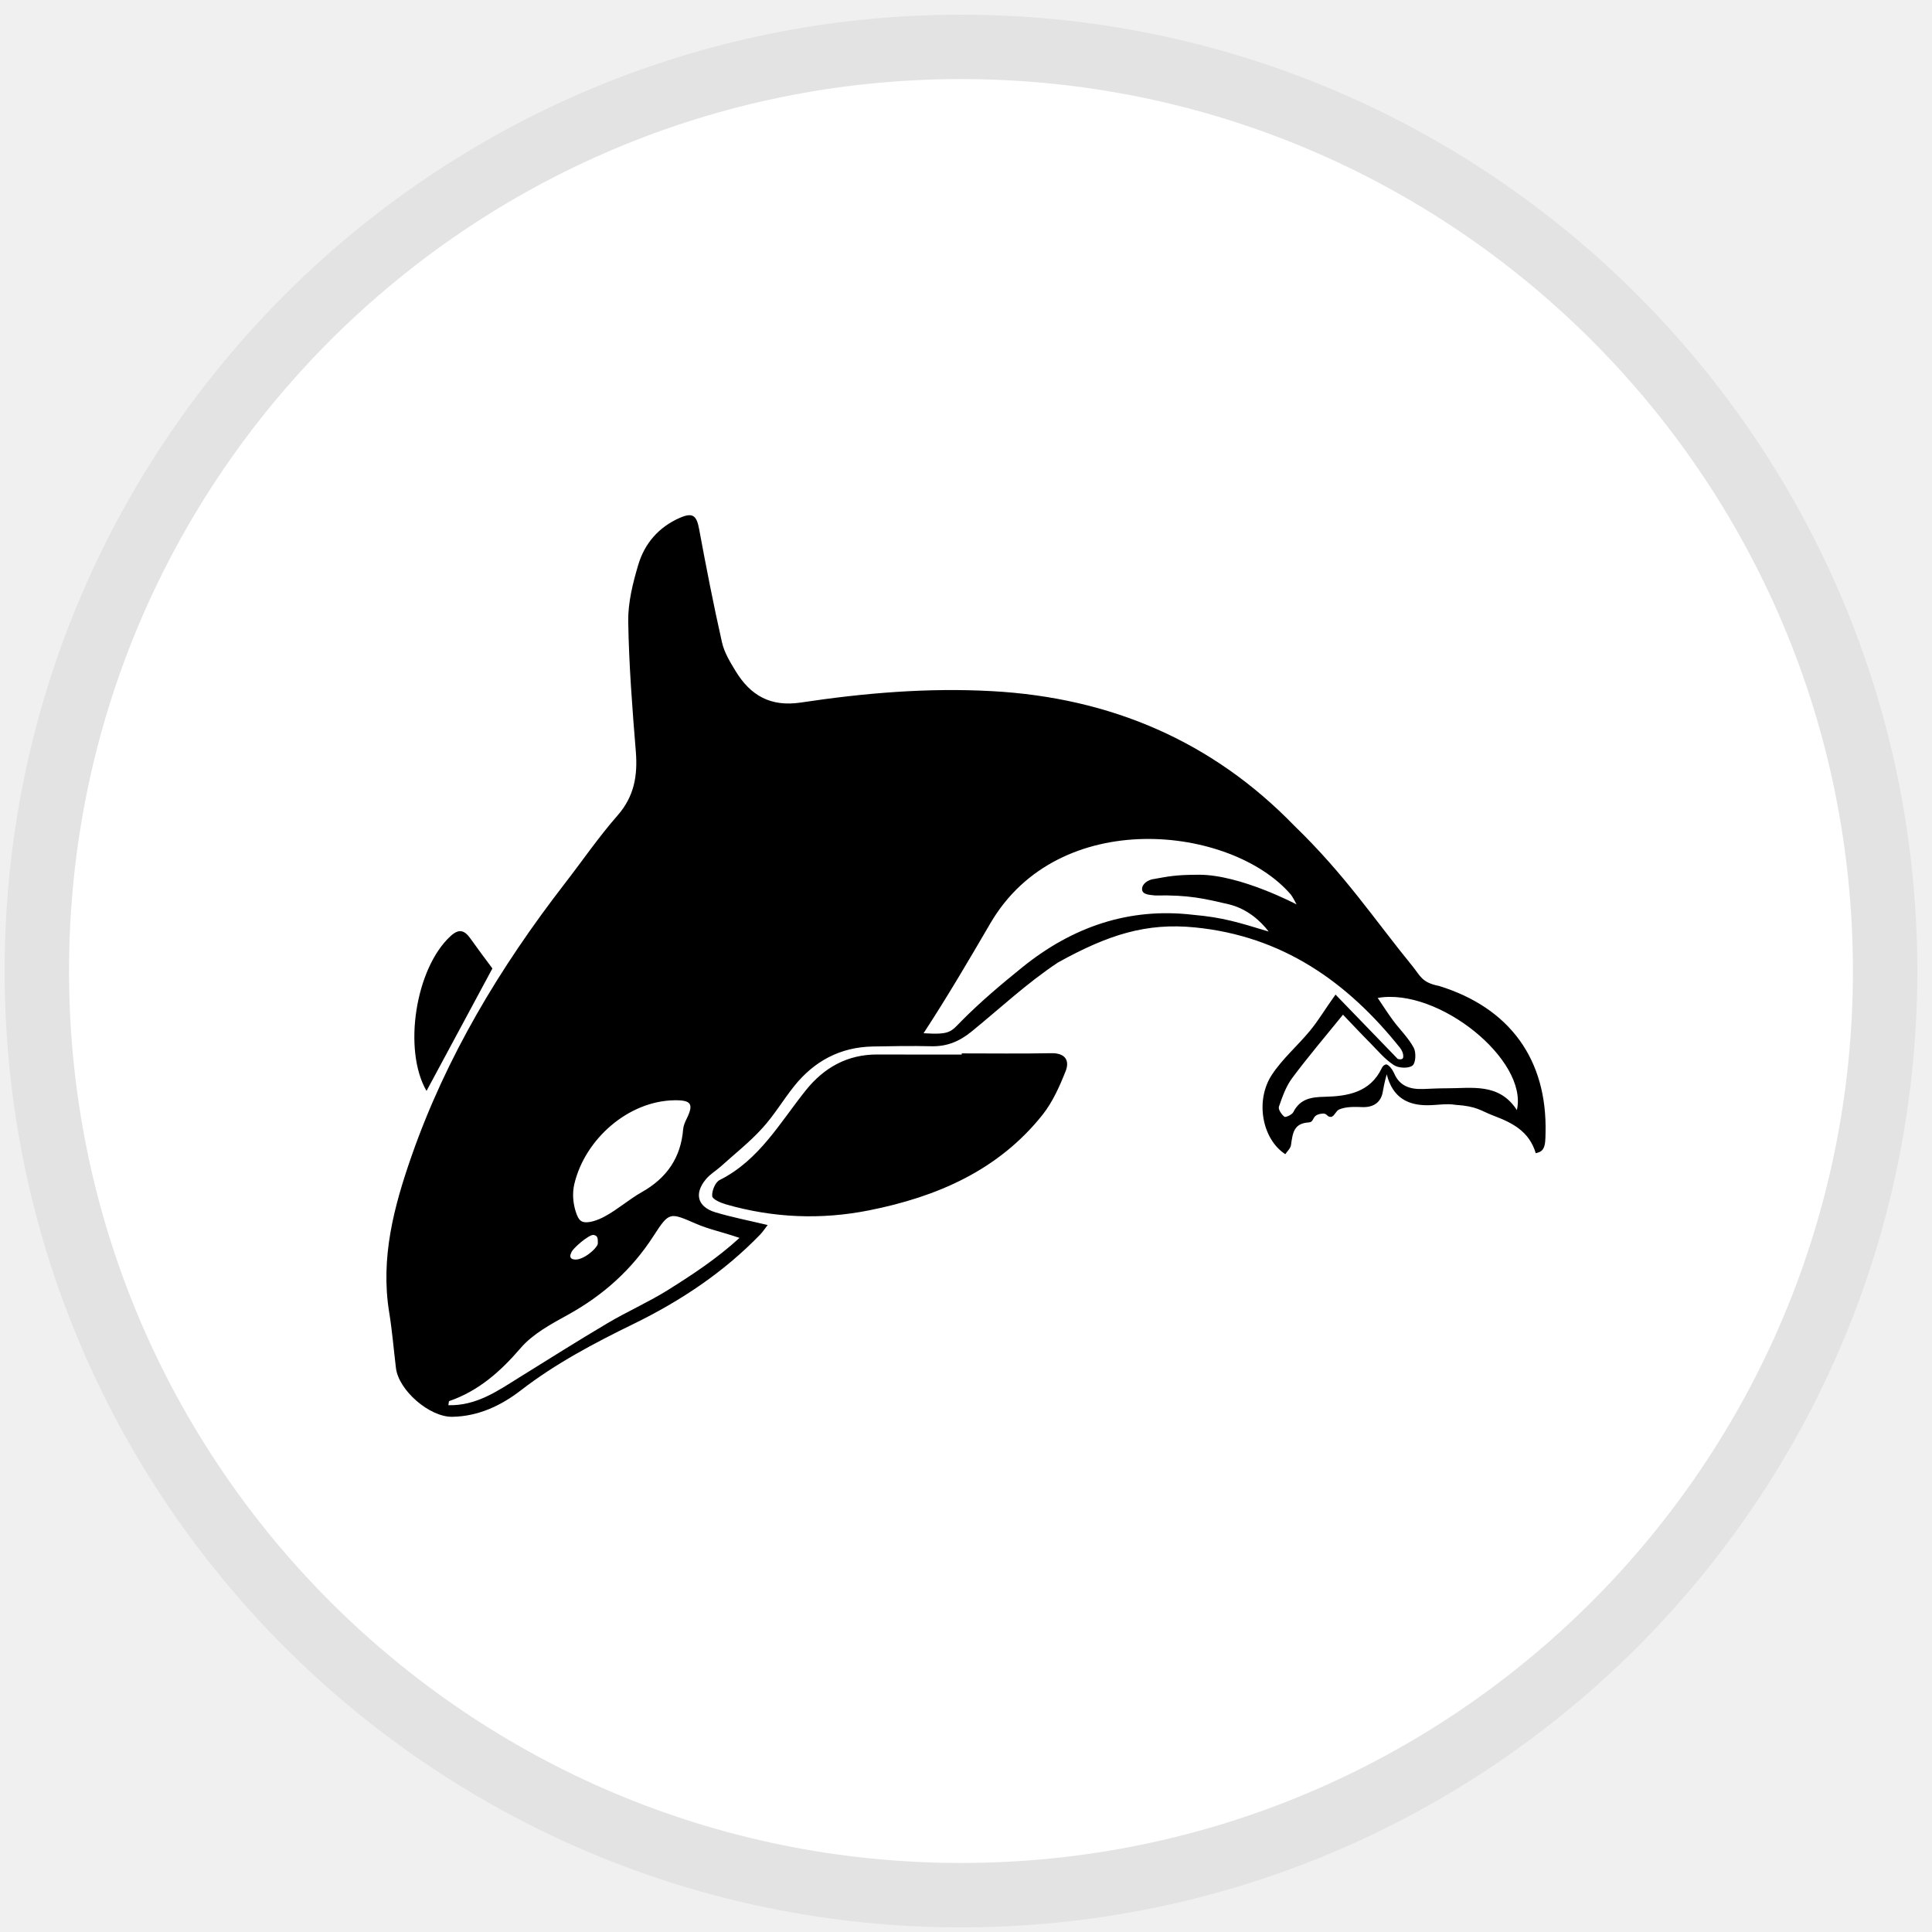
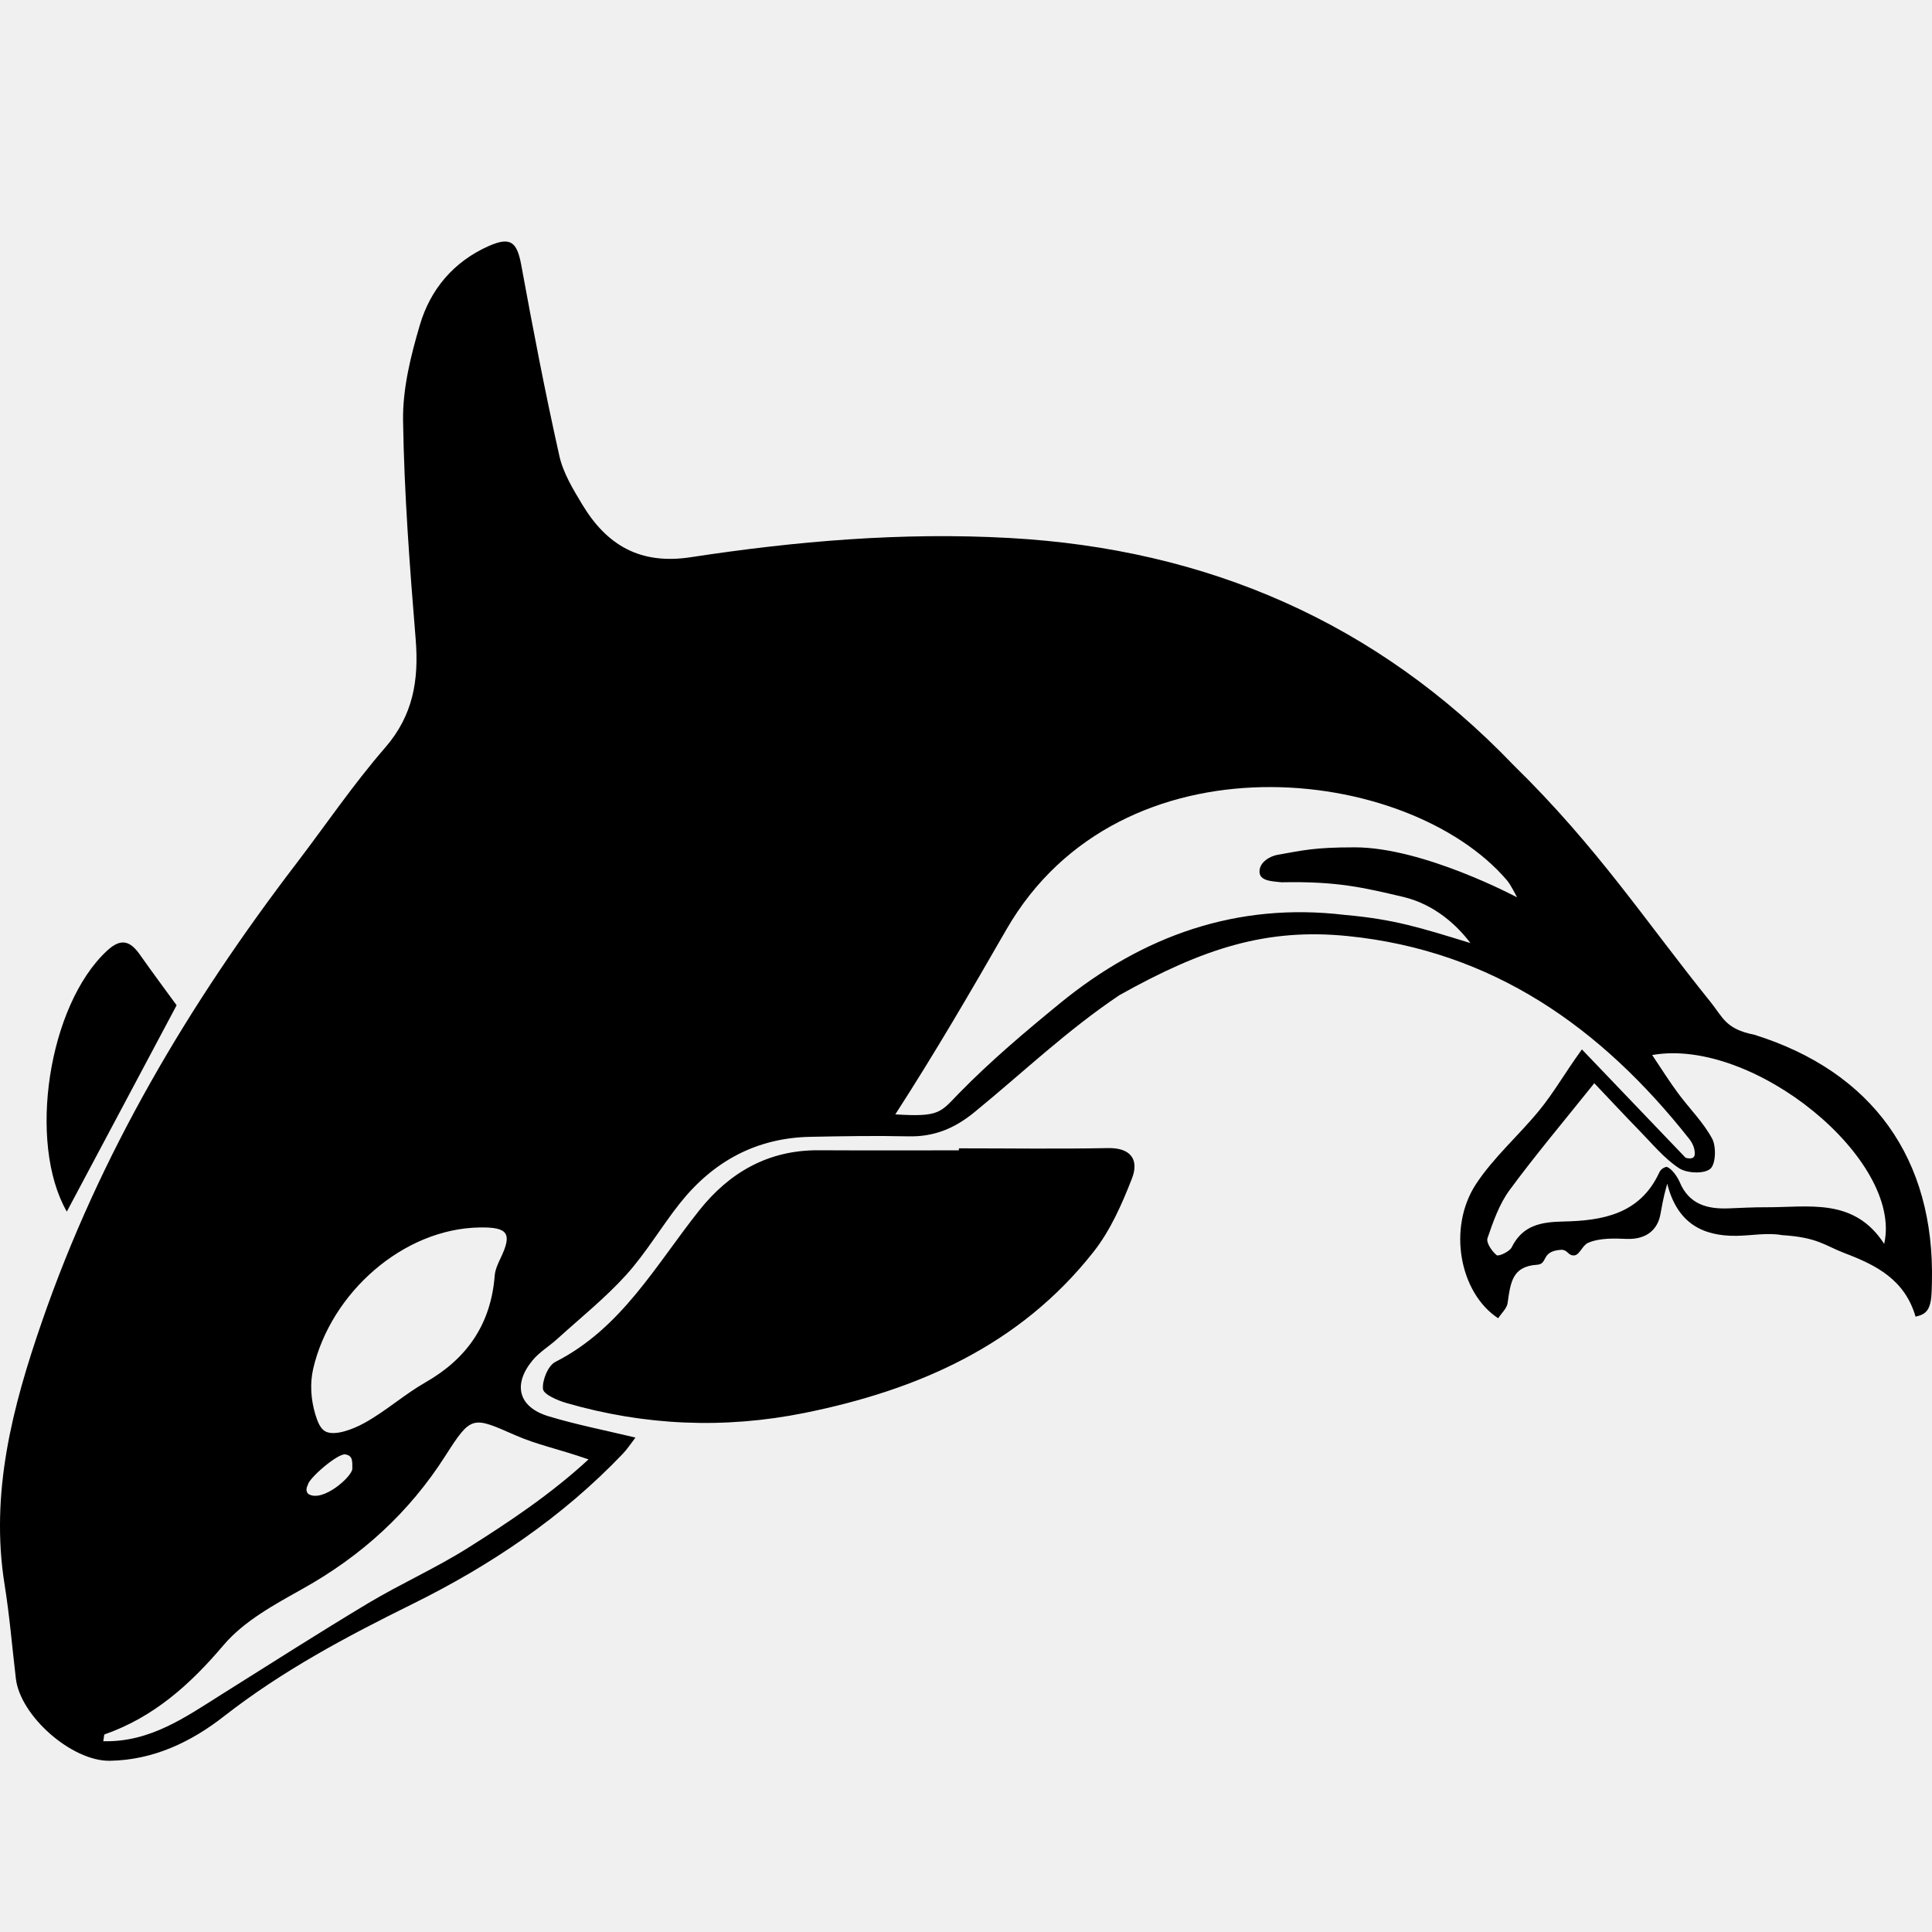
- <svg xmlns="http://www.w3.org/2000/svg" width="30px" height="30px" viewBox="0 0 30 30" version="1.1">
-   <g id="HBase" stroke="none" stroke-width="1" fill="none" fill-rule="evenodd">
-     <circle id="椭圆形" stroke="#E3E3E3" fill="#FFFFFF" cx="14.922" cy="15.078" r="14.35" />
-     <g id="hbase" transform="translate(6, 6)">
-       <rect id="矩形" x="0" y="0" width="18" height="18" />
-       <path d="M10.322,10.354 C9.86,10.363 9.397,10.357 8.934,10.357 L8.934,10.375 C8.497,10.375 8.059,10.376 7.622,10.374 C7.157,10.373 6.796,10.578 6.515,10.927 C6.11,11.432 5.791,12.014 5.174,12.324 C5.106,12.358 5.052,12.492 5.059,12.573 C5.063,12.623 5.193,12.679 5.275,12.702 C6.007,12.912 6.75,12.943 7.496,12.794 C8.551,12.584 9.503,12.172 10.188,11.311 C10.345,11.113 10.453,10.87 10.547,10.633 C10.613,10.466 10.54,10.349 10.322,10.354 L10.322,10.354 Z M1.646,9.038 C1.536,8.89 1.417,8.732 1.303,8.571 C1.212,8.444 1.127,8.416 0.997,8.535 C0.45,9.036 0.254,10.305 0.623,10.94 L1.646,9.038 L1.646,9.038 Z M16.343,9.309 C16.077,9.258 16.052,9.149 15.937,9.008 C15.335,8.27 14.888,7.586 14.098,6.822 C12.827,5.511 11.247,4.833 9.404,4.732 C8.404,4.677 7.418,4.761 6.435,4.909 C5.963,4.98 5.653,4.798 5.424,4.423 C5.338,4.282 5.246,4.132 5.211,3.974 C5.079,3.391 4.965,2.803 4.856,2.216 C4.817,2.003 4.756,1.954 4.556,2.041 C4.227,2.185 4.009,2.44 3.911,2.77 C3.826,3.055 3.751,3.357 3.755,3.649 C3.766,4.323 3.818,4.996 3.873,5.668 C3.903,6.042 3.85,6.366 3.588,6.664 C3.291,7.003 3.035,7.378 2.758,7.735 C1.76,9.027 0.929,10.41 0.39,11.953 C0.116,12.738 -0.094,13.532 0.043,14.376 C0.09,14.663 0.113,14.953 0.148,15.241 C0.189,15.589 0.67,16.006 1.024,16 C1.429,15.993 1.781,15.826 2.088,15.589 C2.629,15.171 3.227,14.856 3.839,14.557 C4.568,14.201 5.238,13.756 5.803,13.171 C5.845,13.128 5.878,13.076 5.92,13.022 C5.632,12.953 5.367,12.902 5.11,12.825 C4.83,12.741 4.774,12.534 4.963,12.309 C5.026,12.233 5.116,12.18 5.191,12.114 C5.407,11.919 5.638,11.737 5.833,11.523 C6.019,11.321 6.161,11.079 6.333,10.864 C6.643,10.478 7.045,10.26 7.55,10.25 C7.853,10.244 8.157,10.239 8.46,10.246 C8.699,10.252 8.891,10.175 9.08,10.023 C9.541,9.648 9.935,9.274 10.429,8.945 C11.213,8.511 11.802,8.326 12.556,8.401 C13.91,8.535 14.92,9.244 15.739,10.27 C15.769,10.308 15.794,10.361 15.789,10.415 C15.783,10.469 15.704,10.443 15.704,10.443 C15.704,10.443 15.047,9.763 14.738,9.444 C14.569,9.678 14.48,9.837 14.34,10.007 C14.149,10.238 13.915,10.439 13.751,10.687 C13.485,11.089 13.598,11.689 13.958,11.922 C13.989,11.876 14.039,11.832 14.046,11.782 C14.074,11.589 14.09,11.444 14.321,11.429 C14.426,11.422 14.351,11.301 14.55,11.291 C14.612,11.295 14.607,11.347 14.669,11.343 C14.72,11.336 14.742,11.25 14.796,11.227 C14.904,11.181 15.046,11.187 15.152,11.191 C15.348,11.199 15.442,11.097 15.468,10.972 C15.485,10.89 15.492,10.826 15.533,10.682 C15.627,11.053 15.871,11.165 16.174,11.162 C16.317,11.161 16.464,11.132 16.603,11.156 C16.939,11.177 16.999,11.252 17.188,11.323 C17.48,11.433 17.746,11.565 17.847,11.907 C17.877,11.898 17.935,11.891 17.966,11.832 C17.997,11.773 17.997,11.693 17.999,11.592 C18.027,10.455 17.446,9.649 16.343,9.309 L16.343,9.309 Z M4.469,11.085 C4.734,11.081 4.775,11.141 4.663,11.371 C4.638,11.422 4.613,11.477 4.608,11.533 C4.573,11.976 4.353,12.294 3.963,12.513 C3.767,12.624 3.594,12.778 3.396,12.886 C3.288,12.946 3.119,13.009 3.033,12.965 C2.986,12.941 2.96,12.879 2.938,12.808 C2.896,12.671 2.886,12.525 2.918,12.386 C3.083,11.688 3.755,11.097 4.469,11.085 L4.469,11.085 Z M2.868,13.46 C2.871,13.4 3.147,13.165 3.217,13.176 C3.287,13.188 3.283,13.236 3.283,13.308 C3.283,13.379 3.007,13.624 2.873,13.542 C2.842,13.516 2.86,13.471 2.868,13.46 Z M5.483,13.222 C5.132,13.544 4.74,13.801 4.359,14.039 C4.061,14.224 3.736,14.367 3.434,14.546 C2.973,14.819 2.521,15.105 2.066,15.387 C1.728,15.598 1.398,15.831 0.962,15.82 C0.969,15.784 0.968,15.759 0.975,15.756 C1.434,15.597 1.772,15.296 2.085,14.932 C2.274,14.712 2.557,14.56 2.82,14.415 C3.368,14.112 3.813,13.713 4.151,13.187 C4.393,12.812 4.402,12.827 4.803,13 C5.009,13.09 5.186,13.121 5.483,13.222 Z M11.938,7.905 C12.464,7.894 12.705,7.955 13.077,8.041 C13.373,8.112 13.579,8.307 13.7,8.465 C13.23,8.323 12.992,8.246 12.526,8.205 C11.526,8.087 10.648,8.396 9.877,9.018 C9.552,9.281 9.229,9.552 8.935,9.849 C8.762,10.024 8.758,10.07 8.341,10.044 C8.71,9.479 9.046,8.907 9.376,8.341 C10.441,6.509 13.119,6.823 14.039,7.885 C14.076,7.929 14.133,8.044 14.133,8.044 C14.133,8.044 13.263,7.583 12.622,7.583 C12.237,7.583 12.14,7.611 11.901,7.652 C11.839,7.662 11.733,7.716 11.734,7.807 C11.735,7.898 11.867,7.895 11.938,7.905 L11.938,7.905 Z M17.554,11.237 C17.275,10.808 16.852,10.901 16.457,10.899 C16.339,10.899 16.221,10.905 16.103,10.91 C15.904,10.917 15.736,10.871 15.649,10.668 C15.627,10.616 15.571,10.535 15.524,10.527 C15.479,10.54 15.464,10.569 15.456,10.586 C15.276,10.963 14.928,11.023 14.566,11.031 C14.357,11.035 14.186,11.064 14.083,11.269 C14.063,11.309 13.962,11.355 13.944,11.341 C13.899,11.305 13.845,11.225 13.859,11.185 C13.912,11.031 13.969,10.869 14.065,10.74 C14.308,10.413 14.574,10.102 14.854,9.756 C14.986,9.894 15.13,10.048 15.279,10.198 C15.396,10.317 15.506,10.45 15.644,10.539 C15.716,10.587 15.873,10.594 15.933,10.546 C15.985,10.505 15.992,10.341 15.951,10.267 C15.869,10.115 15.739,9.99 15.634,9.849 C15.556,9.744 15.486,9.634 15.393,9.496 C16.334,9.33 17.733,10.461 17.554,11.237 L17.554,11.237 Z" id="形状" fill="#000000" fill-rule="nonzero" />
+ <svg xmlns="http://www.w3.org/2000/svg" width="24px" height="24px" viewBox="0 0 24 24" version="1.1">
+   <g id="页面-1" stroke="none" stroke-width="1" fill="none" fill-rule="evenodd">
+     <g id="hbase">
+       <rect id="矩形" x="0" y="0" width="24" height="24" />
+       <path d="M13.763,14.262 C13.146,14.274 12.529,14.265 11.912,14.265 L11.912,14.29 C11.329,14.29 10.746,14.292 10.162,14.289 C9.543,14.287 9.062,14.564 8.687,15.035 C8.146,15.715 7.722,16.5 6.899,16.918 C6.808,16.964 6.735,17.144 6.745,17.254 C6.751,17.321 6.924,17.396 7.034,17.428 C8.01,17.711 9.001,17.752 9.994,17.552 C11.401,17.268 12.67,16.713 13.584,15.551 C13.794,15.285 13.938,14.957 14.062,14.638 C14.15,14.412 14.053,14.256 13.763,14.262 L13.763,14.262 Z M2.194,12.488 C2.048,12.288 1.89,12.075 1.737,11.858 C1.617,11.688 1.503,11.649 1.33,11.81 C0.6,12.485 0.339,14.196 0.83,15.051 L2.194,12.488 L2.194,12.488 Z M21.79,12.853 C21.436,12.784 21.402,12.637 21.249,12.447 C20.446,11.452 19.85,10.53 18.797,9.5 C17.102,7.733 14.996,6.819 12.538,6.683 C11.205,6.609 9.89,6.722 8.58,6.922 C7.95,7.018 7.537,6.772 7.233,6.267 C7.118,6.076 6.995,5.874 6.948,5.661 C6.772,4.875 6.62,4.083 6.475,3.291 C6.422,3.004 6.341,2.938 6.074,3.055 C5.636,3.249 5.346,3.593 5.215,4.039 C5.102,4.422 5.001,4.829 5.007,5.224 C5.021,6.132 5.09,7.04 5.164,7.945 C5.204,8.449 5.133,8.886 4.784,9.288 C4.387,9.745 4.046,10.249 3.678,10.731 C2.347,12.472 1.239,14.338 0.521,16.418 C0.155,17.475 -0.125,18.546 0.057,19.684 C0.119,20.07 0.151,20.461 0.197,20.851 C0.252,21.319 0.894,21.881 1.365,21.873 C1.906,21.864 2.375,21.639 2.784,21.319 C3.506,20.755 4.303,20.331 5.119,19.928 C6.091,19.448 6.984,18.849 7.737,18.059 C7.793,18.001 7.837,17.932 7.894,17.858 C7.509,17.766 7.156,17.697 6.813,17.593 C6.44,17.48 6.366,17.2 6.617,16.897 C6.702,16.795 6.822,16.724 6.921,16.634 C7.21,16.372 7.517,16.126 7.778,15.838 C8.025,15.565 8.214,15.24 8.444,14.95 C8.857,14.429 9.393,14.135 10.066,14.122 C10.471,14.114 10.875,14.107 11.28,14.116 C11.599,14.124 11.855,14.021 12.106,13.815 C12.722,13.311 13.246,12.806 13.906,12.362 C14.951,11.778 15.735,11.527 16.741,11.628 C18.546,11.81 19.893,12.766 20.985,14.149 C21.025,14.2 21.059,14.271 21.052,14.344 C21.044,14.417 20.939,14.382 20.939,14.382 C20.939,14.382 20.062,13.465 19.651,13.036 C19.425,13.35 19.307,13.566 19.121,13.794 C18.866,14.106 18.553,14.377 18.334,14.711 C17.98,15.253 18.131,16.062 18.611,16.376 C18.651,16.313 18.719,16.254 18.728,16.187 C18.765,15.927 18.787,15.731 19.095,15.711 C19.235,15.702 19.135,15.539 19.4,15.525 C19.483,15.531 19.476,15.601 19.559,15.595 C19.626,15.585 19.656,15.47 19.728,15.439 C19.871,15.376 20.062,15.384 20.203,15.39 C20.465,15.401 20.59,15.263 20.624,15.096 C20.646,14.985 20.656,14.898 20.711,14.704 C20.836,15.204 21.161,15.355 21.565,15.352 C21.756,15.35 21.953,15.31 22.137,15.343 C22.585,15.372 22.665,15.472 22.917,15.568 C23.307,15.716 23.661,15.895 23.796,16.356 C23.836,16.344 23.914,16.334 23.955,16.254 C23.996,16.174 23.995,16.066 23.999,15.931 C24.036,14.398 23.262,13.312 21.79,12.853 L21.79,12.853 Z M5.958,15.248 C6.313,15.242 6.366,15.323 6.217,15.632 C6.184,15.701 6.15,15.776 6.145,15.851 C6.097,16.449 5.803,16.877 5.284,17.173 C5.022,17.323 4.792,17.53 4.528,17.676 C4.384,17.756 4.158,17.842 4.043,17.782 C3.981,17.75 3.946,17.665 3.917,17.57 C3.862,17.385 3.848,17.188 3.891,17.001 C4.111,16.06 5.007,15.263 5.958,15.248 L5.958,15.248 Z M3.824,18.448 C3.828,18.369 4.196,18.052 4.289,18.067 C4.382,18.082 4.377,18.148 4.377,18.244 C4.378,18.339 4.009,18.67 3.831,18.559 C3.79,18.524 3.813,18.464 3.824,18.448 Z M7.311,18.129 C6.842,18.562 6.32,18.909 5.812,19.229 C5.415,19.479 4.982,19.672 4.578,19.913 C3.964,20.281 3.362,20.667 2.755,21.047 C2.304,21.331 1.864,21.645 1.283,21.63 C1.292,21.582 1.291,21.548 1.3,21.545 C1.912,21.33 2.363,20.925 2.78,20.433 C3.032,20.137 3.41,19.932 3.759,19.737 C4.491,19.328 5.083,18.79 5.535,18.081 C5.857,17.576 5.87,17.596 6.404,17.83 C6.679,17.95 6.914,17.992 7.311,18.129 Z M15.918,10.96 C16.619,10.946 16.94,11.027 17.437,11.143 C17.83,11.239 18.106,11.502 18.266,11.715 C17.639,11.523 17.322,11.42 16.702,11.365 C15.368,11.206 14.197,11.622 13.17,12.461 C12.736,12.816 12.305,13.18 11.914,13.58 C11.682,13.817 11.678,13.879 11.122,13.843 C11.613,13.083 12.062,12.312 12.501,11.548 C13.922,9.079 17.492,9.502 18.719,10.934 C18.769,10.992 18.845,11.147 18.845,11.147 C18.845,11.147 17.684,10.526 16.83,10.526 C16.315,10.526 16.187,10.564 15.869,10.619 C15.785,10.633 15.644,10.706 15.646,10.829 C15.647,10.952 15.823,10.947 15.918,10.96 L15.918,10.96 Z M23.406,15.452 C23.033,14.874 22.47,14.999 21.942,14.997 C21.785,14.996 21.628,15.005 21.471,15.011 C21.205,15.021 20.981,14.959 20.866,14.685 C20.836,14.615 20.761,14.506 20.699,14.495 C20.639,14.512 20.618,14.551 20.608,14.574 C20.368,15.084 19.904,15.164 19.422,15.174 C19.143,15.18 18.915,15.219 18.778,15.496 C18.751,15.549 18.615,15.611 18.592,15.592 C18.532,15.544 18.46,15.436 18.478,15.382 C18.549,15.174 18.625,14.957 18.753,14.783 C19.078,14.342 19.432,13.922 19.805,13.456 C19.981,13.641 20.174,13.849 20.372,14.052 C20.528,14.212 20.674,14.391 20.858,14.512 C20.955,14.575 21.164,14.585 21.244,14.521 C21.314,14.466 21.322,14.245 21.269,14.145 C21.159,13.94 20.986,13.771 20.846,13.581 C20.741,13.44 20.648,13.291 20.524,13.106 C21.779,12.882 23.644,14.406 23.406,15.452 L23.406,15.452 Z" id="形状" fill="#000000" fill-rule="nonzero" />
    </g>
  </g>
</svg>
